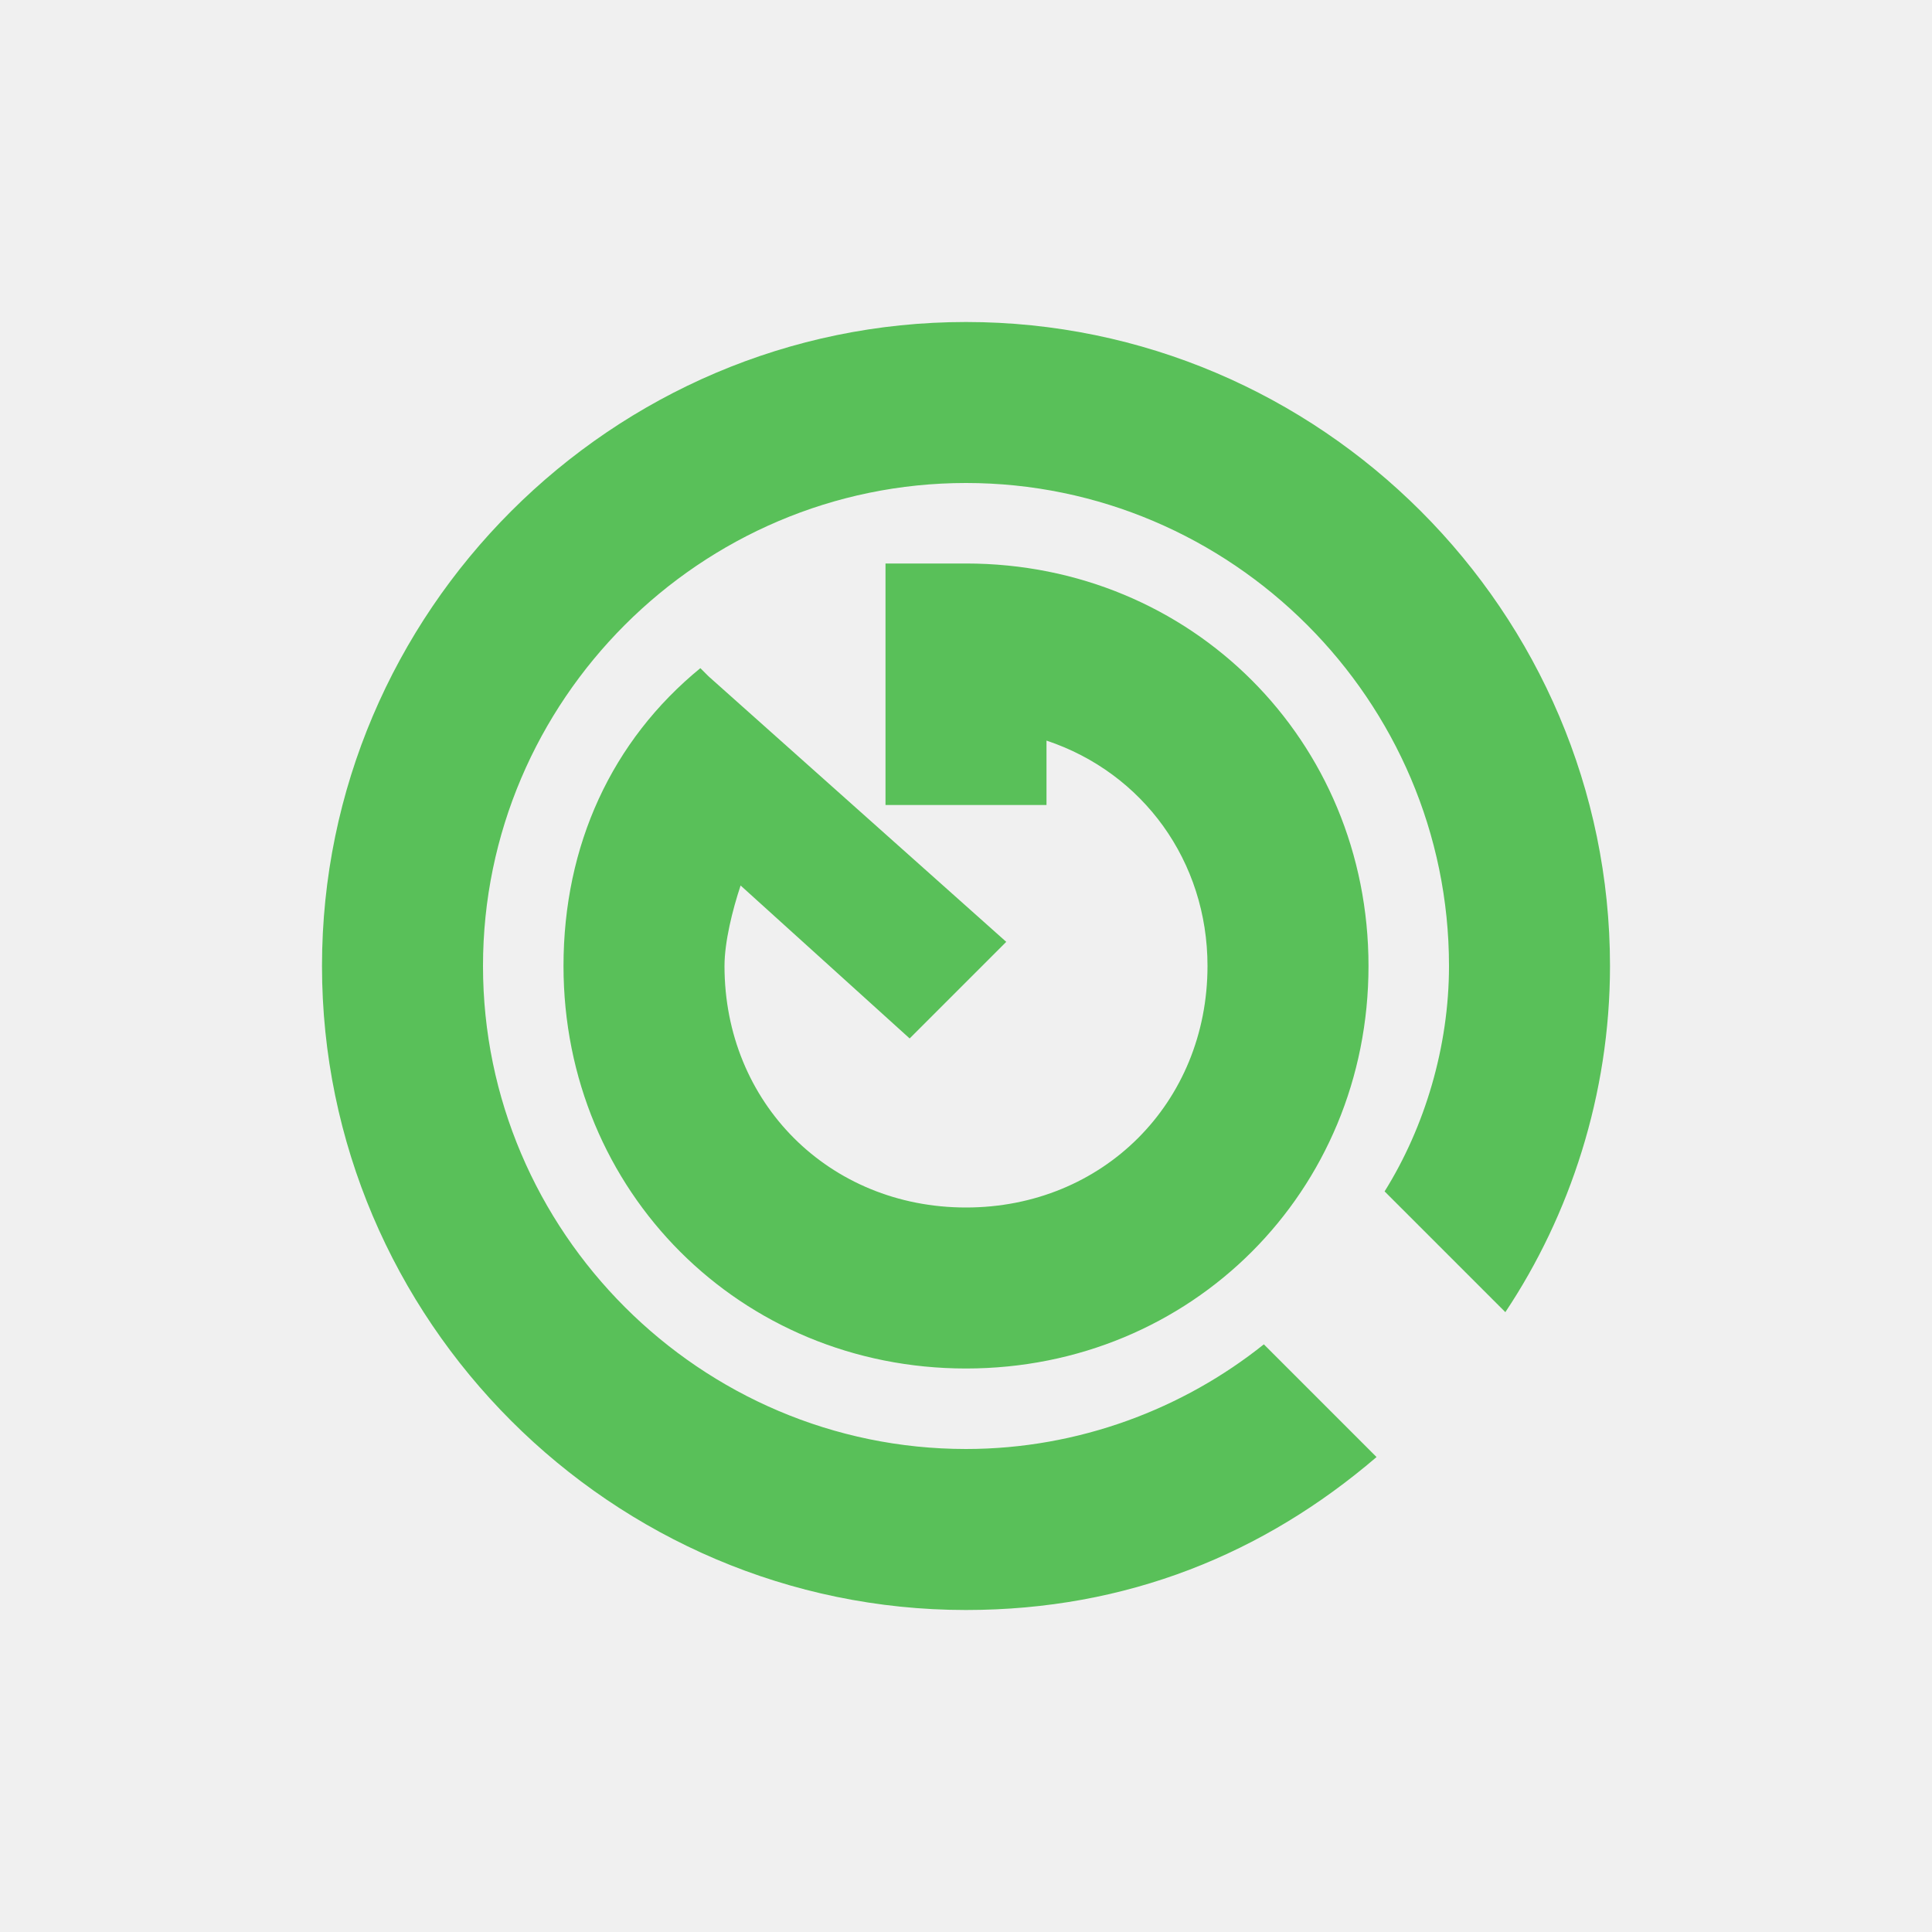
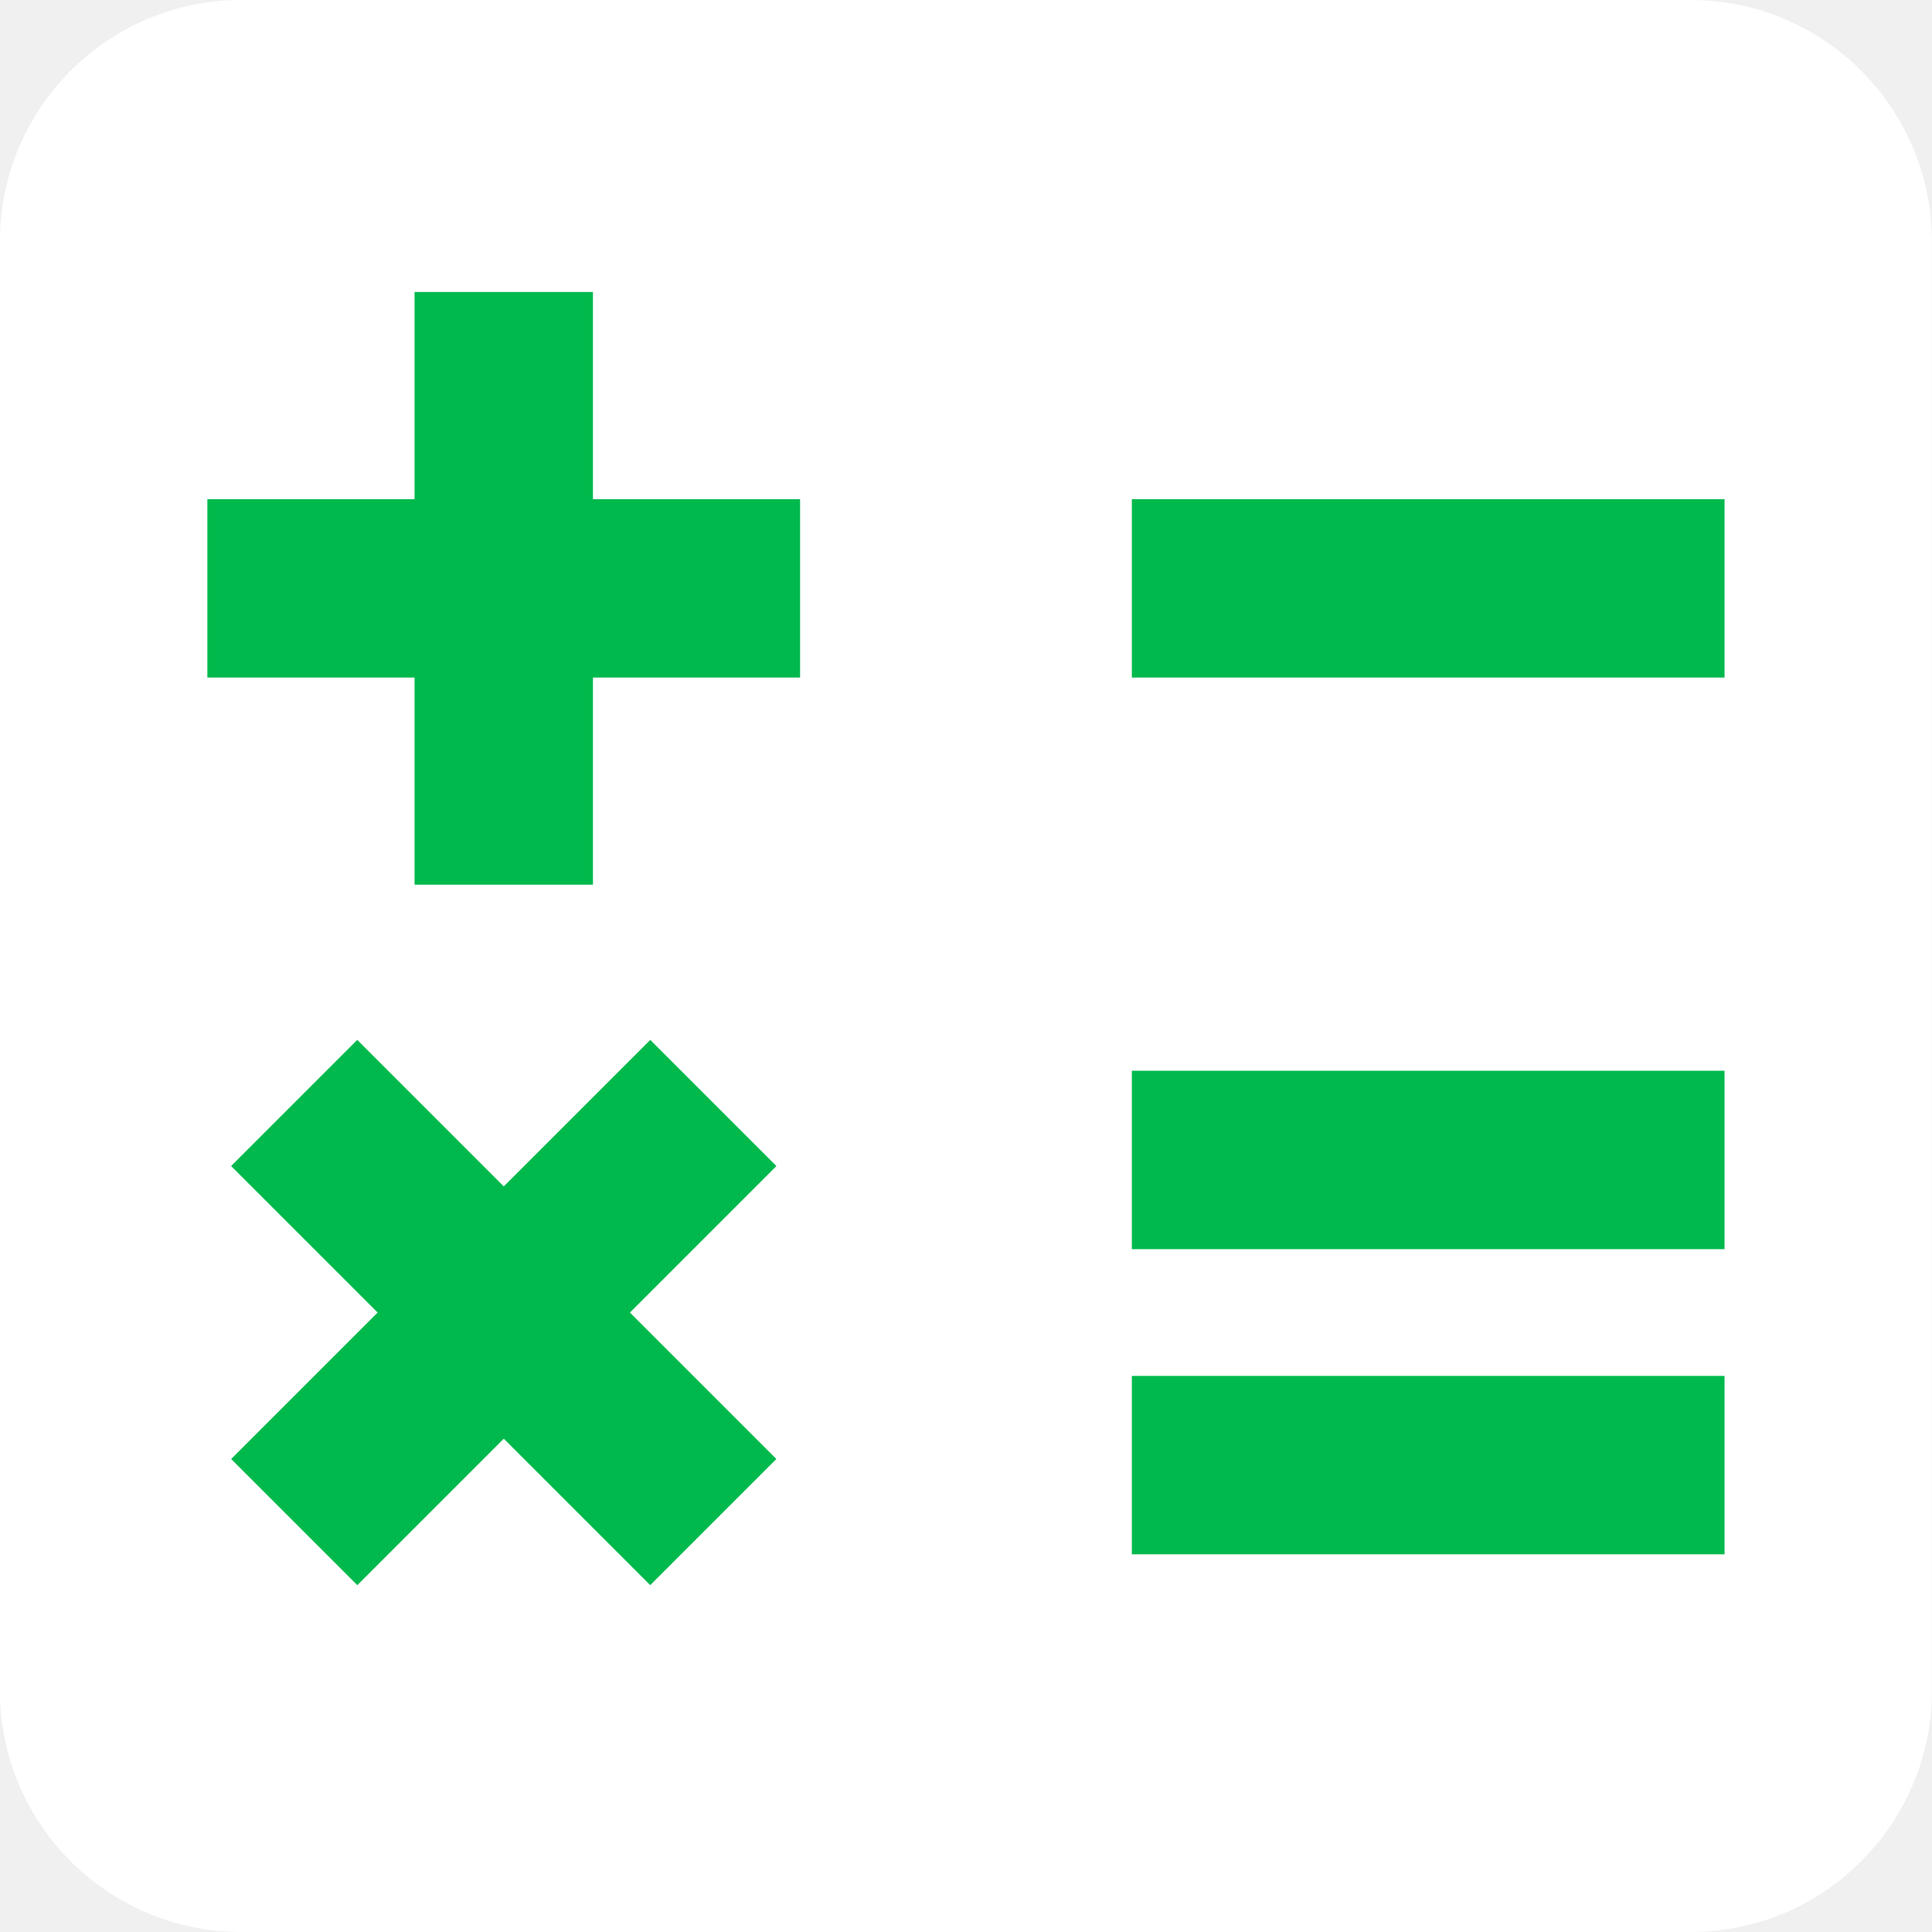
- <svg xmlns="http://www.w3.org/2000/svg" t="1766648917537" class="icon" viewBox="0 0 1024 1024" version="1.1" p-id="22975" width="200" height="200">
-   <path d="M554.667 392.533v34.133h-85.333V298.667h42.667c119.467 0 213.333 93.867 213.333 213.333s-93.867 213.333-213.333 213.333-213.333-93.867-213.333-213.333c0-64 25.6-119.467 72.533-157.867l4.267 4.267 157.867 140.8-51.2 51.2L392.533 469.333c-4.267 12.8-8.533 29.867-8.533 42.667 0 72.533 55.467 128 128 128s128-55.467 128-128c0-55.467-34.133-102.4-85.333-119.467z m243.2 302.933l-64-64c21.333-34.133 34.133-76.8 34.133-119.467 0-140.8-115.2-256-256-256s-256 115.2-256 256 115.2 256 256 256c59.733 0 115.2-21.333 157.867-55.467l59.733 59.733C669.867 823.467 597.333 853.333 512 853.333c-187.733 0-341.333-153.6-341.333-341.333s153.6-341.333 341.333-341.333 341.333 153.6 341.333 341.333c0 68.267-21.333 132.267-55.467 183.467z" fill="#59c059" p-id="22976" />
+ <svg xmlns="http://www.w3.org/2000/svg" id="_图层_1" data-name="图层 1" viewBox="0 0 22.677 22.677">
+   <defs>
+     <style>
+       .cls-1 {
+         fill: #fff;
+       }
+ 
+       .cls-2 {
+         fill: #00b94d;
+       }
+     </style>
+   </defs>
+   <rect class="cls-1" x="-.001" y="0" width="22.677" height="22.677" rx="2.835" ry="2.835" />
+   <g>
+     <rect class="cls-2" x="2.434" y="5.859" width="6.957" height="2.094" />
+     <rect class="cls-2" x="13.285" y="5.859" width="6.957" height="2.094" />
+     <rect class="cls-2" x="13.285" y="12.568" width="6.957" height="2.094" />
+     <rect class="cls-2" x="13.285" y="16.15" width="6.957" height="2.094" />
+     <rect class="cls-2" x="2.434" y="5.859" width="6.957" height="2.094" transform="translate(12.81891 .9930105) rotate(90)" />
+     <rect class="cls-2" x="2.434" y="14.359" width="6.957" height="2.094" transform="translate(12.62566 .3312706) rotate(45)" />
+     <rect class="cls-2" x="2.434" y="14.359" width="6.957" height="2.094" transform="translate(20.98784 22.11886) rotate(135)" />
+   </g>
</svg>
